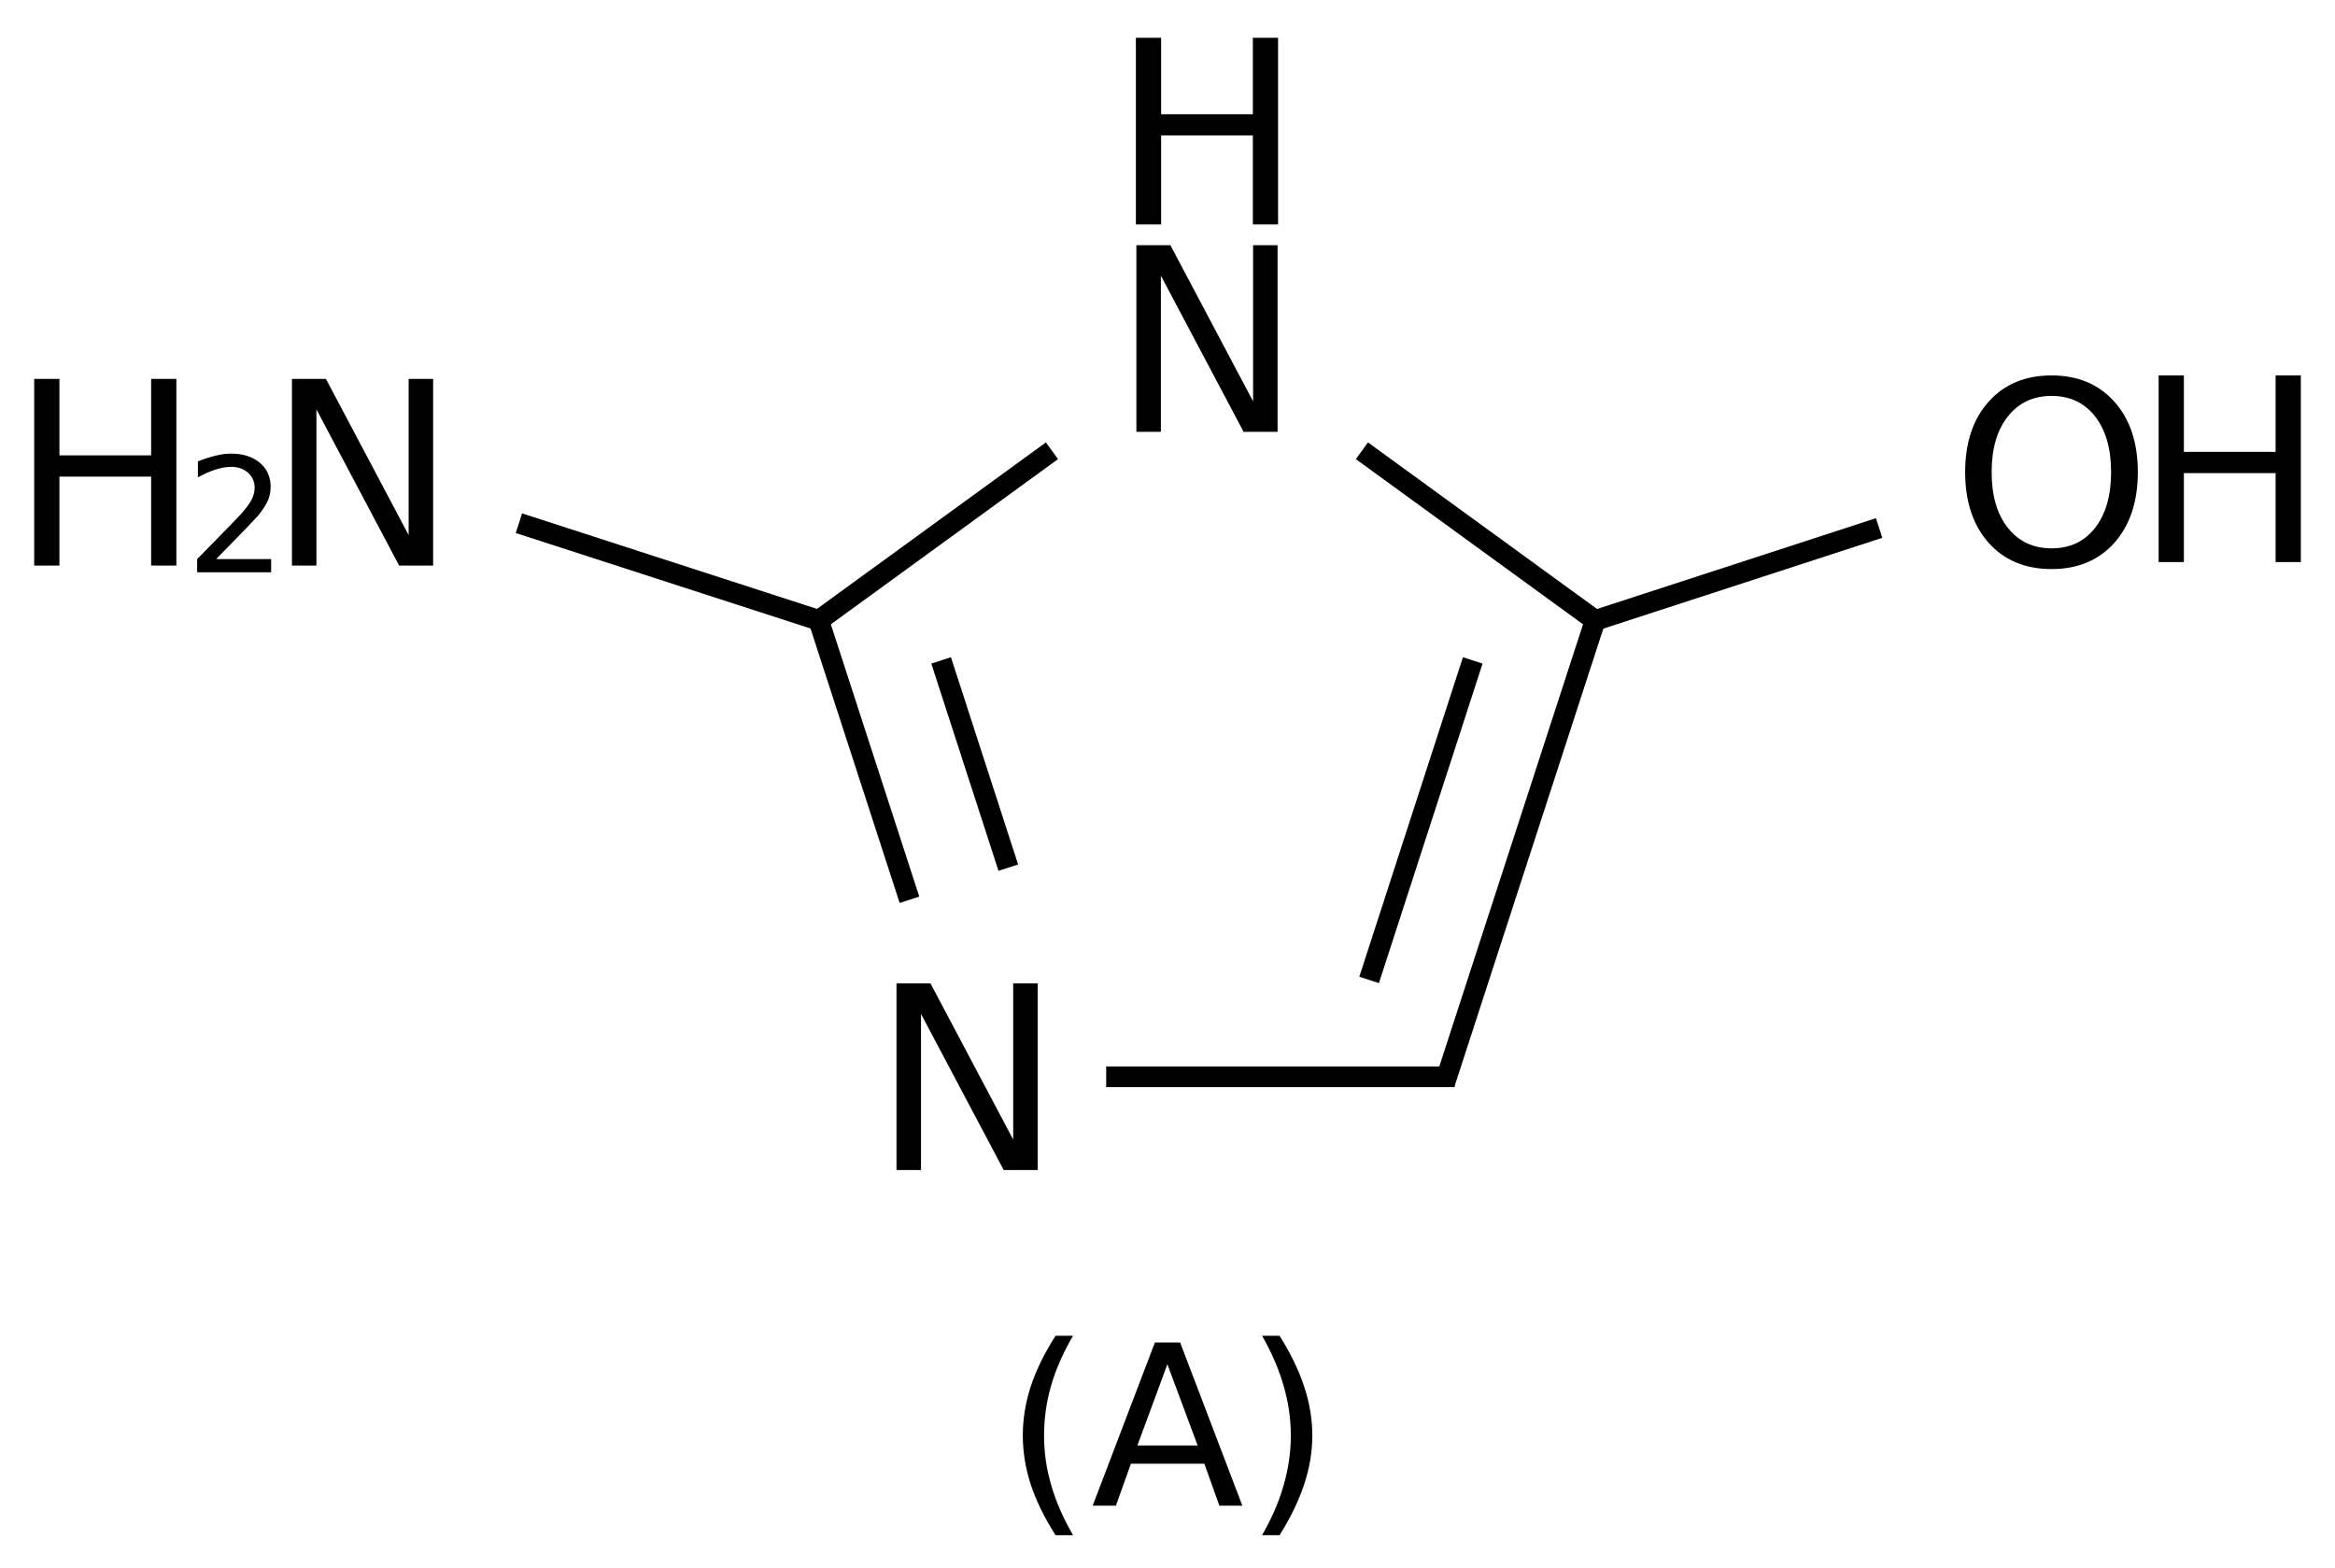
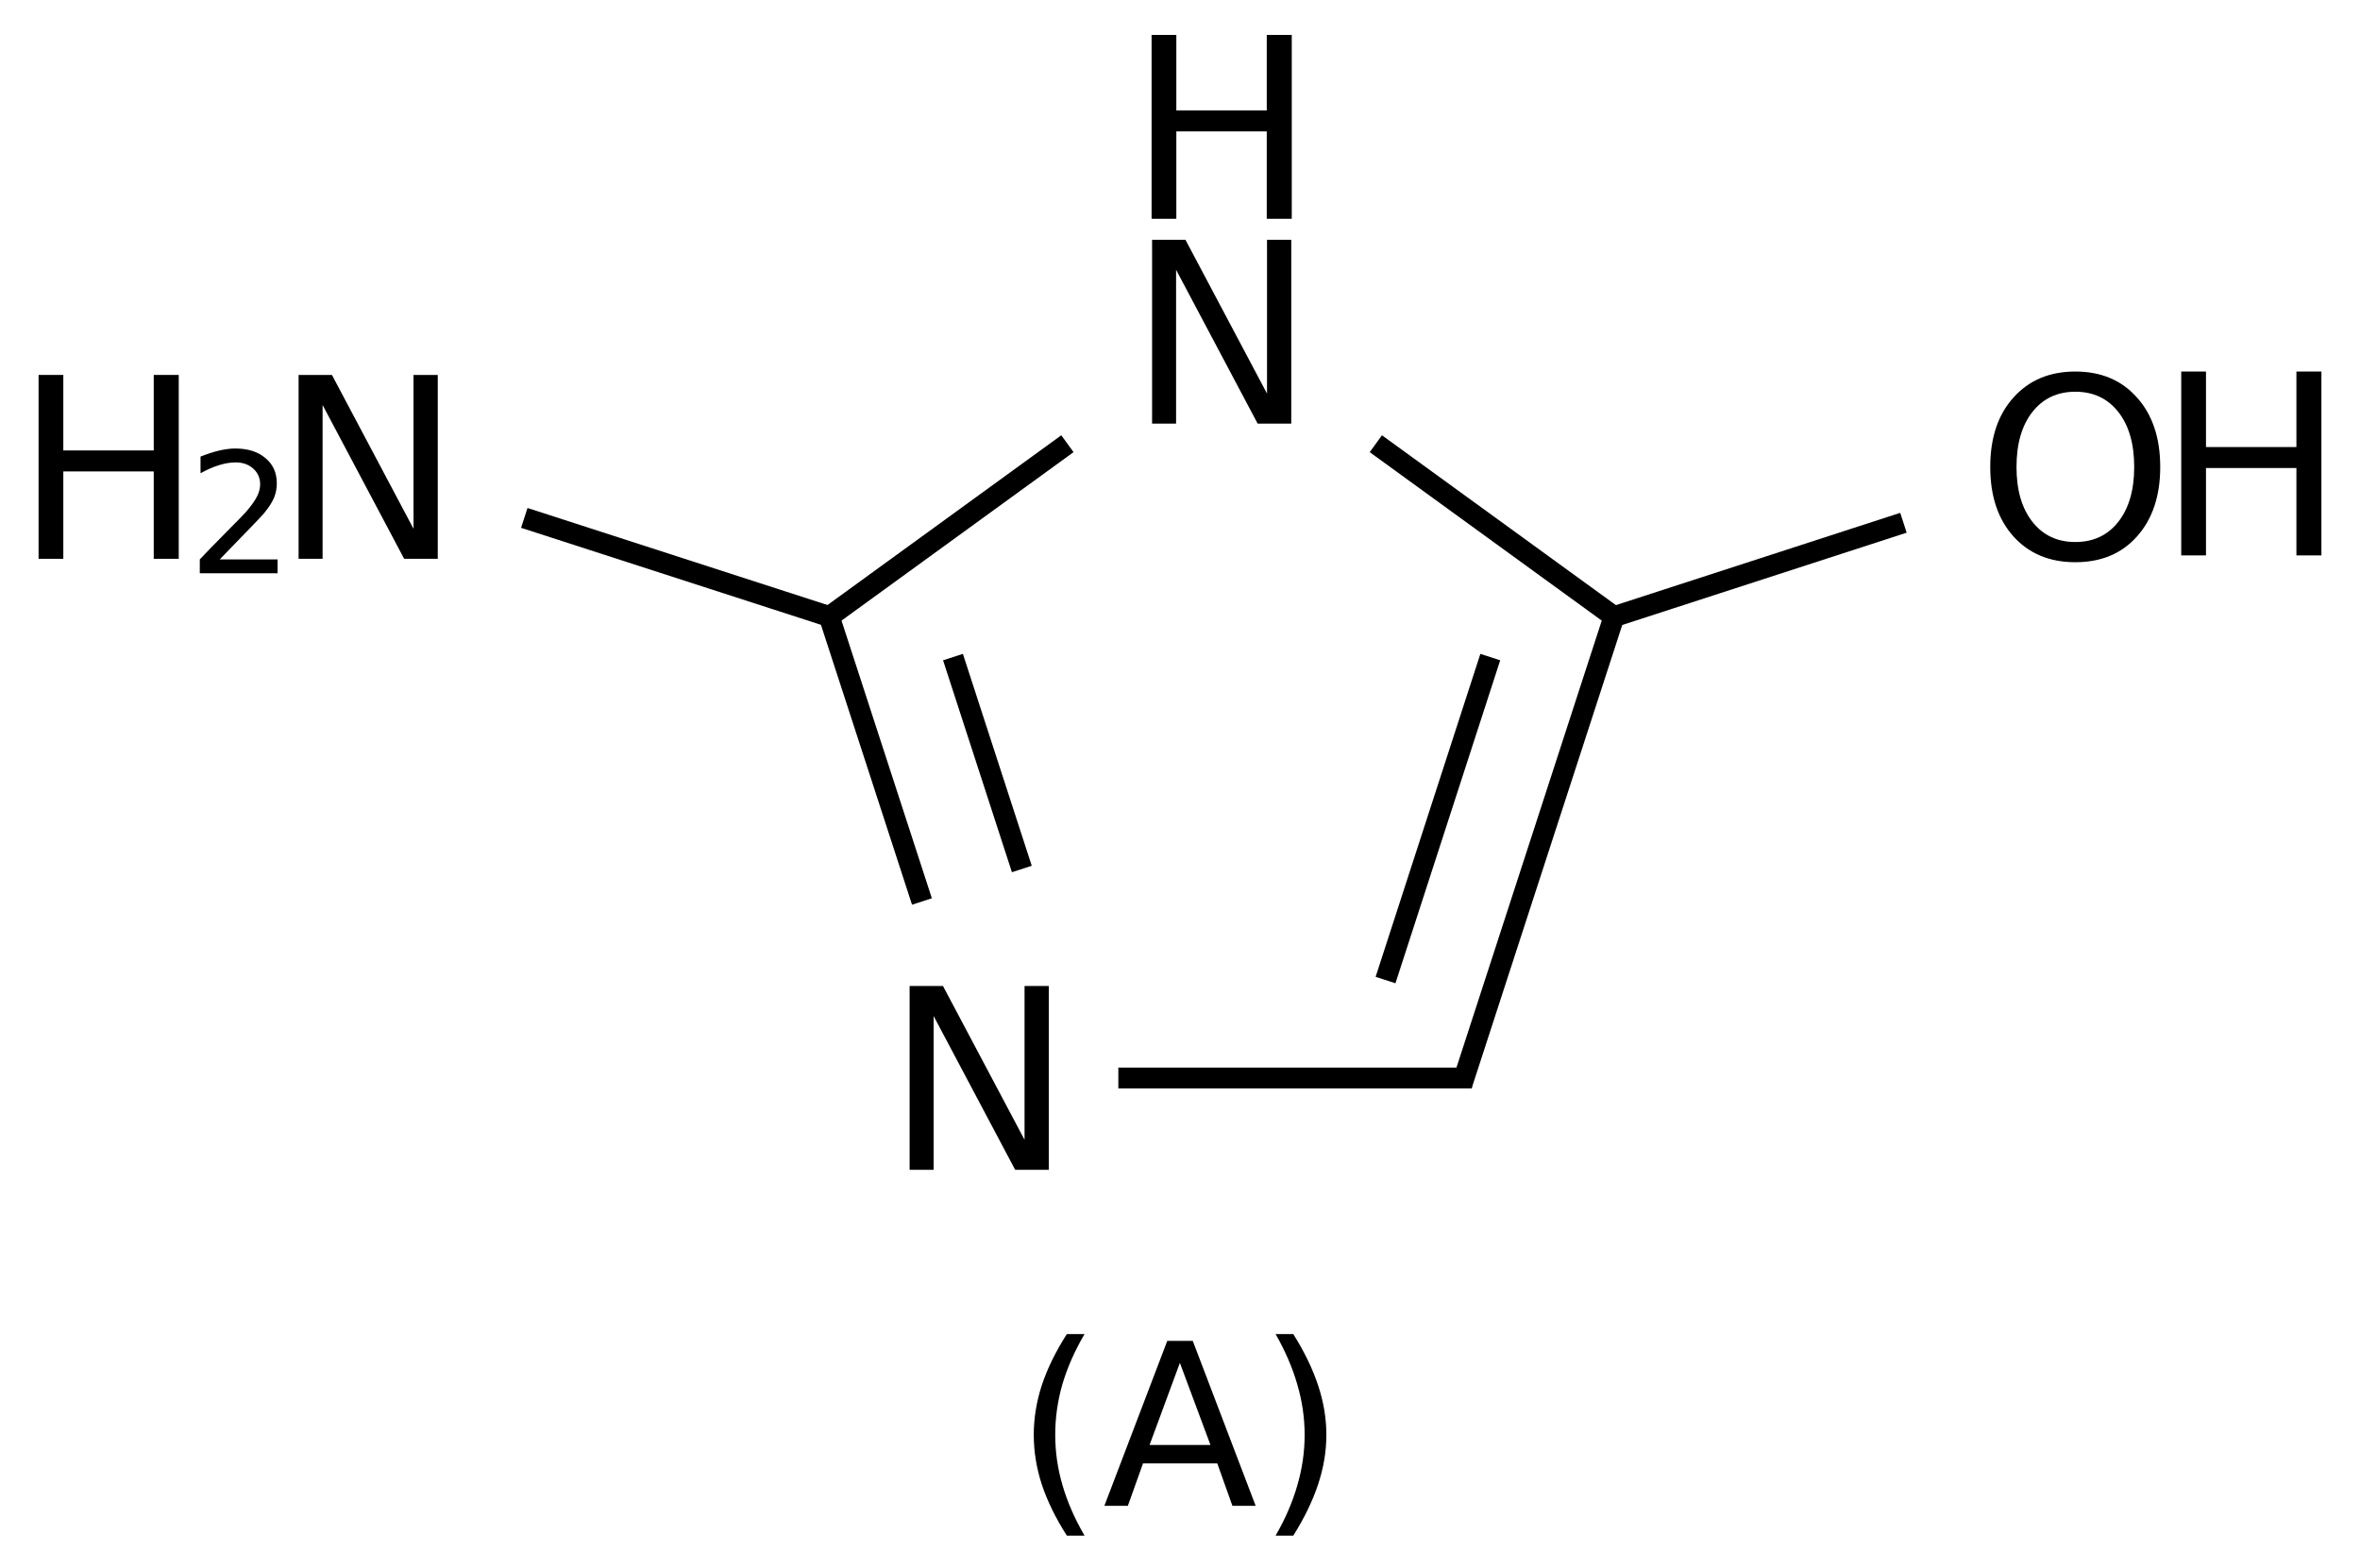
- <svg xmlns="http://www.w3.org/2000/svg" xmlns:xlink="http://www.w3.org/1999/xlink" width="146pt" height="98pt" viewBox="0 0 146 98" version="1.1">
+ <svg xmlns="http://www.w3.org/2000/svg" xmlns:xlink="http://www.w3.org/1999/xlink" width="146pt" height="97pt" viewBox="0 0 146 97" version="1.1">
  <defs>
    <g>
      <symbol overflow="visible" id="glyph0-0">
-         <path style="stroke:none;" d="M 0.797 2.828 L 0.797 -11.281 L 8.797 -11.281 L 8.797 2.828 Z M 1.703 1.938 L 7.906 1.938 L 7.906 -10.391 L 1.703 -10.391 Z " />
+         <path style="stroke:none;" d="M 0.781 2.75 L 0.781 -11 L 8.578 -11 L 8.578 2.75 Z M 1.656 1.891 L 7.703 1.891 L 7.703 -10.125 L 1.656 -10.125 Z " />
      </symbol>
      <symbol overflow="visible" id="glyph0-1">
-         <path style="stroke:none;" d="M 1.578 -11.672 L 3.703 -11.672 L 8.875 -1.906 L 8.875 -11.672 L 10.406 -11.672 L 10.406 0 L 8.281 0 L 3.109 -9.766 L 3.109 0 L 1.578 0 Z " />
+         <path style="stroke:none;" d="M 1.531 -11.375 L 3.594 -11.375 L 8.641 -1.859 L 8.641 -11.375 L 10.141 -11.375 L 10.141 0 L 8.062 0 L 3.016 -9.516 L 3.016 0 L 1.531 0 Z " />
      </symbol>
      <symbol overflow="visible" id="glyph0-2">
-         <path style="stroke:none;" d="M 1.578 -11.672 L 3.156 -11.672 L 3.156 -6.891 L 8.891 -6.891 L 8.891 -11.672 L 10.469 -11.672 L 10.469 0 L 8.891 0 L 8.891 -5.562 L 3.156 -5.562 L 3.156 0 L 1.578 0 Z " />
+         <path style="stroke:none;" d="M 1.531 -11.375 L 3.062 -11.375 L 3.062 -6.703 L 8.656 -6.703 L 8.656 -11.375 L 10.203 -11.375 L 10.203 0 L 8.656 0 L 8.656 -5.406 L 3.062 -5.406 L 3.062 0 L 1.531 0 Z " />
      </symbol>
      <symbol overflow="visible" id="glyph0-3">
-         <path style="stroke:none;" d="M 6.312 -10.594 C 5.164 -10.594 4.254 -10.164 3.578 -9.312 C 2.898 -8.457 2.562 -7.297 2.562 -5.828 C 2.562 -4.359 2.898 -3.195 3.578 -2.344 C 4.254 -1.488 5.164 -1.062 6.312 -1.062 C 7.457 -1.062 8.363 -1.488 9.031 -2.344 C 9.695 -3.195 10.031 -4.359 10.031 -5.828 C 10.031 -7.297 9.695 -8.457 9.031 -9.312 C 8.363 -10.164 7.457 -10.594 6.312 -10.594 Z M 6.312 -11.875 C 7.945 -11.875 9.254 -11.328 10.234 -10.234 C 11.211 -9.141 11.703 -7.672 11.703 -5.828 C 11.703 -3.984 11.211 -2.508 10.234 -1.406 C 9.254 -0.312 7.945 0.234 6.312 0.234 C 4.664 0.234 3.352 -0.312 2.375 -1.406 C 1.395 -2.508 0.906 -3.984 0.906 -5.828 C 0.906 -7.672 1.395 -9.141 2.375 -10.234 C 3.352 -11.328 4.664 -11.875 6.312 -11.875 Z " />
+         <path style="stroke:none;" d="M 6.141 -10.328 C 5.023 -10.328 4.141 -9.91 3.484 -9.078 C 2.828 -8.242 2.5 -7.109 2.5 -5.672 C 2.5 -4.242 2.828 -3.113 3.484 -2.281 C 4.141 -1.445 5.023 -1.031 6.141 -1.031 C 7.254 -1.031 8.141 -1.445 8.797 -2.281 C 9.453 -3.113 9.781 -4.242 9.781 -5.672 C 9.781 -7.109 9.453 -8.242 8.797 -9.078 C 8.141 -9.91 7.254 -10.328 6.141 -10.328 Z M 6.141 -11.578 C 7.734 -11.578 9.004 -11.039 9.953 -9.969 C 10.91 -8.906 11.391 -7.473 11.391 -5.672 C 11.391 -3.879 10.91 -2.445 9.953 -1.375 C 9.004 -0.312 7.734 0.219 6.141 0.219 C 4.547 0.219 3.27 -0.312 2.312 -1.375 C 1.352 -2.445 0.875 -3.879 0.875 -5.672 C 0.875 -7.473 1.352 -8.906 2.312 -9.969 C 3.27 -11.039 4.547 -11.578 6.141 -11.578 Z " />
      </symbol>
      <symbol overflow="visible" id="glyph1-0">
-         <path style="stroke:none;" d="M 0.5 1.766 L 0.5 -7.047 L 5.5 -7.047 L 5.5 1.766 Z M 1.062 1.219 L 4.938 1.219 L 4.938 -6.484 L 1.062 -6.484 Z " />
+         <path style="stroke:none;" d="M 0.516 1.844 L 0.516 -7.344 L 5.719 -7.344 L 5.719 1.844 Z M 1.109 1.266 L 5.141 1.266 L 5.141 -6.75 L 1.109 -6.75 Z " />
      </symbol>
      <symbol overflow="visible" id="glyph1-1">
-         <path style="stroke:none;" d="M 1.922 -0.828 L 5.359 -0.828 L 5.359 0 L 0.734 0 L 0.734 -0.828 C 1.109 -1.211 1.617 -1.734 2.266 -2.391 C 2.91 -3.047 3.316 -3.469 3.484 -3.656 C 3.797 -4.008 4.016 -4.305 4.141 -4.547 C 4.266 -4.797 4.328 -5.039 4.328 -5.281 C 4.328 -5.664 4.191 -5.977 3.922 -6.219 C 3.648 -6.469 3.297 -6.594 2.859 -6.594 C 2.547 -6.594 2.219 -6.535 1.875 -6.422 C 1.539 -6.316 1.176 -6.156 0.781 -5.938 L 0.781 -6.938 C 1.176 -7.094 1.547 -7.211 1.891 -7.297 C 2.234 -7.379 2.551 -7.422 2.844 -7.422 C 3.594 -7.422 4.191 -7.234 4.641 -6.859 C 5.098 -6.484 5.328 -5.977 5.328 -5.344 C 5.328 -5.039 5.27 -4.754 5.156 -4.484 C 5.039 -4.223 4.836 -3.91 4.547 -3.547 C 4.461 -3.453 4.203 -3.176 3.766 -2.719 C 3.328 -2.27 2.711 -1.641 1.922 -0.828 Z " />
+         <path style="stroke:none;" d="M 2 -0.859 L 5.578 -0.859 L 5.578 0 L 0.766 0 L 0.766 -0.859 C 1.148 -1.266 1.676 -1.805 2.344 -2.484 C 3.02 -3.16 3.445 -3.598 3.625 -3.797 C 3.945 -4.172 4.172 -4.484 4.297 -4.734 C 4.43 -4.992 4.5 -5.25 4.5 -5.5 C 4.5 -5.895 4.359 -6.219 4.078 -6.469 C 3.797 -6.727 3.43 -6.859 2.984 -6.859 C 2.66 -6.859 2.316 -6.801 1.953 -6.688 C 1.598 -6.582 1.219 -6.414 0.812 -6.188 L 0.812 -7.219 C 1.227 -7.383 1.613 -7.508 1.969 -7.594 C 2.332 -7.676 2.66 -7.719 2.953 -7.719 C 3.742 -7.719 4.367 -7.52 4.828 -7.125 C 5.297 -6.738 5.531 -6.219 5.531 -5.562 C 5.531 -5.25 5.473 -4.953 5.359 -4.672 C 5.242 -4.391 5.031 -4.062 4.719 -3.688 C 4.633 -3.582 4.363 -3.297 3.906 -2.828 C 3.457 -2.359 2.82 -1.703 2 -0.859 Z " />
      </symbol>
      <symbol overflow="visible" id="glyph2-0">
        <path style="stroke:none;" d="M 0.703 2.469 L 0.703 -9.875 L 7.703 -9.875 L 7.703 2.469 Z M 1.484 1.703 L 6.922 1.703 L 6.922 -9.078 L 1.484 -9.078 Z " />
      </symbol>
      <symbol overflow="visible" id="glyph2-1">
        <path style="stroke:none;" d="M 4.344 -10.625 C 3.727 -9.57 3.27 -8.531 2.969 -7.5 C 2.676 -6.477 2.531 -5.441 2.531 -4.391 C 2.531 -3.336 2.68 -2.297 2.984 -1.266 C 3.285 -0.234 3.738 0.801 4.344 1.844 L 3.25 1.844 C 2.562 0.77 2.047 -0.281 1.703 -1.312 C 1.367 -2.344 1.203 -3.367 1.203 -4.391 C 1.203 -5.41 1.367 -6.438 1.703 -7.469 C 2.047 -8.5 2.562 -9.551 3.25 -10.625 Z " />
      </symbol>
      <symbol overflow="visible" id="glyph2-2">
        <path style="stroke:none;" d="M 4.781 -8.844 L 2.906 -3.766 L 6.672 -3.766 Z M 4 -10.203 L 5.578 -10.203 L 9.469 0 L 8.031 0 L 7.094 -2.625 L 2.5 -2.625 L 1.562 0 L 0.109 0 Z " />
      </symbol>
      <symbol overflow="visible" id="glyph2-3">
        <path style="stroke:none;" d="M 1.125 -10.625 L 2.219 -10.625 C 2.895 -9.551 3.406 -8.5 3.75 -7.469 C 4.094 -6.438 4.266 -5.41 4.266 -4.391 C 4.266 -3.367 4.094 -2.344 3.75 -1.312 C 3.406 -0.281 2.895 0.77 2.219 1.844 L 1.125 1.844 C 1.727 0.801 2.176 -0.234 2.469 -1.266 C 2.77 -2.297 2.922 -3.336 2.922 -4.391 C 2.922 -5.441 2.77 -6.477 2.469 -7.5 C 2.176 -8.531 1.727 -9.57 1.125 -10.625 Z " />
      </symbol>
    </g>
  </defs>
  <g id="surface1221">
    <g style="fill:rgb(0%,0%,0%);fill-opacity:1;">
-       <use xlink:href="#glyph0-1" x="69.477" y="27.004" />
+       <use xlink:href="#glyph0-1" x="69.742" y="26.207" />
    </g>
    <g style="fill:rgb(0%,0%,0%);fill-opacity:1;">
-       <use xlink:href="#glyph0-2" x="69.445" y="14.035" />
+       <use xlink:href="#glyph0-2" x="69.711" y="13.535" />
    </g>
    <g style="fill:rgb(0%,0%,0%);fill-opacity:1;">
-       <use xlink:href="#glyph0-1" x="54.477" y="73.168" />
+       <use xlink:href="#glyph0-1" x="54.742" y="72.371" />
    </g>
    <g style="fill:rgb(0%,0%,0%);fill-opacity:1;">
-       <use xlink:href="#glyph0-1" x="16.676" y="35.367" />
+       <use xlink:href="#glyph0-1" x="16.941" y="34.57" />
    </g>
    <g style="fill:rgb(0%,0%,0%);fill-opacity:1;">
-       <use xlink:href="#glyph0-2" x="0.559" y="35.367" />
+       <use xlink:href="#glyph0-2" x="0.855" y="34.57" />
    </g>
    <g style="fill:rgb(0%,0%,0%);fill-opacity:1;">
-       <use xlink:href="#glyph1-1" x="11.594" y="35.789" />
+       <use xlink:href="#glyph1-1" x="11.594" y="35.465" />
    </g>
    <g style="fill:rgb(0%,0%,0%);fill-opacity:1;">
-       <use xlink:href="#glyph0-3" x="121.969" y="35.352" />
+       <use xlink:href="#glyph0-3" x="122.25" y="34.562" />
    </g>
    <g style="fill:rgb(0%,0%,0%);fill-opacity:1;">
-       <use xlink:href="#glyph0-2" x="133.395" y="35.148" />
+       <use xlink:href="#glyph0-2" x="133.41" y="34.359" />
    </g>
-     <path style="fill:none;stroke-width:0.043;stroke-linecap:butt;stroke-linejoin:miter;stroke:rgb(0%,0%,0%);stroke-opacity:1;stroke-miterlimit:10;" d="M 1.437 0.234 L 0.942 0.594 " transform="matrix(30,0,0,30,22.66602,21.16797)" />
-     <path style="fill:none;stroke-width:0.043;stroke-linecap:butt;stroke-linejoin:miter;stroke:rgb(0%,0%,0%);stroke-opacity:1;stroke-miterlimit:10;" d="M 2.083 0.234 L 2.578 0.594 " transform="matrix(30,0,0,30,22.66602,21.16797)" />
-     <path style="fill:none;stroke-width:0.043;stroke-linecap:butt;stroke-linejoin:miter;stroke:rgb(0%,0%,0%);stroke-opacity:1;stroke-miterlimit:10;" d="M 0.951 0.588 L 1.14 1.17 " transform="matrix(30,0,0,30,22.66602,21.16797)" />
-     <path style="fill:none;stroke-width:0.043;stroke-linecap:butt;stroke-linejoin:miter;stroke:rgb(0%,0%,0%);stroke-opacity:1;stroke-miterlimit:10;" d="M 1.206 0.671 L 1.346 1.103 " transform="matrix(30,0,0,30,22.66602,21.16797)" />
-     <path style="fill:none;stroke-width:0.043;stroke-linecap:butt;stroke-linejoin:miter;stroke:rgb(0%,0%,0%);stroke-opacity:1;stroke-miterlimit:10;" d="M 1.55 1.539 L 2.276 1.539 " transform="matrix(30,0,0,30,22.66602,21.16797)" />
-     <path style="fill:none;stroke-width:0.043;stroke-linecap:butt;stroke-linejoin:miter;stroke:rgb(0%,0%,0%);stroke-opacity:1;stroke-miterlimit:10;" d="M 2.255 1.554 L 2.569 0.588 " transform="matrix(30,0,0,30,22.66602,21.16797)" />
-     <path style="fill:none;stroke-width:0.043;stroke-linecap:butt;stroke-linejoin:miter;stroke:rgb(0%,0%,0%);stroke-opacity:1;stroke-miterlimit:10;" d="M 2.098 1.337 L 2.314 0.671 " transform="matrix(30,0,0,30,22.66602,21.16797)" />
-     <path style="fill:none;stroke-width:0.043;stroke-linecap:butt;stroke-linejoin:miter;stroke:rgb(0%,0%,0%);stroke-opacity:1;stroke-miterlimit:10;" d="M 0.962 0.591 L 0.326 0.385 " transform="matrix(30,0,0,30,22.66602,21.16797)" />
-     <path style="fill:none;stroke-width:0.043;stroke-linecap:butt;stroke-linejoin:miter;stroke:rgb(0%,0%,0%);stroke-opacity:1;stroke-miterlimit:10;" d="M 2.559 0.591 L 3.161 0.395 " transform="matrix(30,0,0,30,22.66602,21.16797)" />
+     <path style="fill:none;stroke-width:0.043;stroke-linecap:butt;stroke-linejoin:miter;stroke:rgb(0%,0%,0%);stroke-opacity:1;stroke-miterlimit:10;" d="M 1.442 0.231 L 0.942 0.594 " transform="matrix(30,0,0,30,22.77539,20.51953)" />
+     <path style="fill:none;stroke-width:0.043;stroke-linecap:butt;stroke-linejoin:miter;stroke:rgb(0%,0%,0%);stroke-opacity:1;stroke-miterlimit:10;" d="M 2.078 0.231 L 2.578 0.594 " transform="matrix(30,0,0,30,22.77539,20.51953)" />
+     <path style="fill:none;stroke-width:0.043;stroke-linecap:butt;stroke-linejoin:miter;stroke:rgb(0%,0%,0%);stroke-opacity:1;stroke-miterlimit:10;" d="M 0.951 0.588 L 1.142 1.175 " transform="matrix(30,0,0,30,22.77539,20.51953)" />
+     <path style="fill:none;stroke-width:0.043;stroke-linecap:butt;stroke-linejoin:miter;stroke:rgb(0%,0%,0%);stroke-opacity:1;stroke-miterlimit:10;" d="M 1.206 0.671 L 1.348 1.108 " transform="matrix(30,0,0,30,22.77539,20.51953)" />
+     <path style="fill:none;stroke-width:0.043;stroke-linecap:butt;stroke-linejoin:miter;stroke:rgb(0%,0%,0%);stroke-opacity:1;stroke-miterlimit:10;" d="M 1.547 1.539 L 2.276 1.539 " transform="matrix(30,0,0,30,22.77539,20.51953)" />
+     <path style="fill:none;stroke-width:0.043;stroke-linecap:butt;stroke-linejoin:miter;stroke:rgb(0%,0%,0%);stroke-opacity:1;stroke-miterlimit:10;" d="M 2.255 1.554 L 2.569 0.588 " transform="matrix(30,0,0,30,22.77539,20.51953)" />
+     <path style="fill:none;stroke-width:0.043;stroke-linecap:butt;stroke-linejoin:miter;stroke:rgb(0%,0%,0%);stroke-opacity:1;stroke-miterlimit:10;" d="M 2.098 1.337 L 2.314 0.671 " transform="matrix(30,0,0,30,22.77539,20.51953)" />
+     <path style="fill:none;stroke-width:0.043;stroke-linecap:butt;stroke-linejoin:miter;stroke:rgb(0%,0%,0%);stroke-opacity:1;stroke-miterlimit:10;" d="M 0.962 0.591 L 0.322 0.384 " transform="matrix(30,0,0,30,22.77539,20.51953)" />
+     <path style="fill:none;stroke-width:0.043;stroke-linecap:butt;stroke-linejoin:miter;stroke:rgb(0%,0%,0%);stroke-opacity:1;stroke-miterlimit:10;" d="M 2.559 0.591 L 3.166 0.394 " transform="matrix(30,0,0,30,22.77539,20.51953)" />
    <g style="fill:rgb(0%,0%,0%);fill-opacity:1;">
-       <use xlink:href="#glyph2-1" x="62.75" y="94.156" />
-       <use xlink:href="#glyph2-2" x="68.212" y="94.156" />
-       <use xlink:href="#glyph2-3" x="77.789" y="94.156" />
+       <use xlink:href="#glyph2-1" x="62.75" y="93.156" />
+       <use xlink:href="#glyph2-2" x="68.212" y="93.156" />
+       <use xlink:href="#glyph2-3" x="77.789" y="93.156" />
    </g>
  </g>
</svg>
